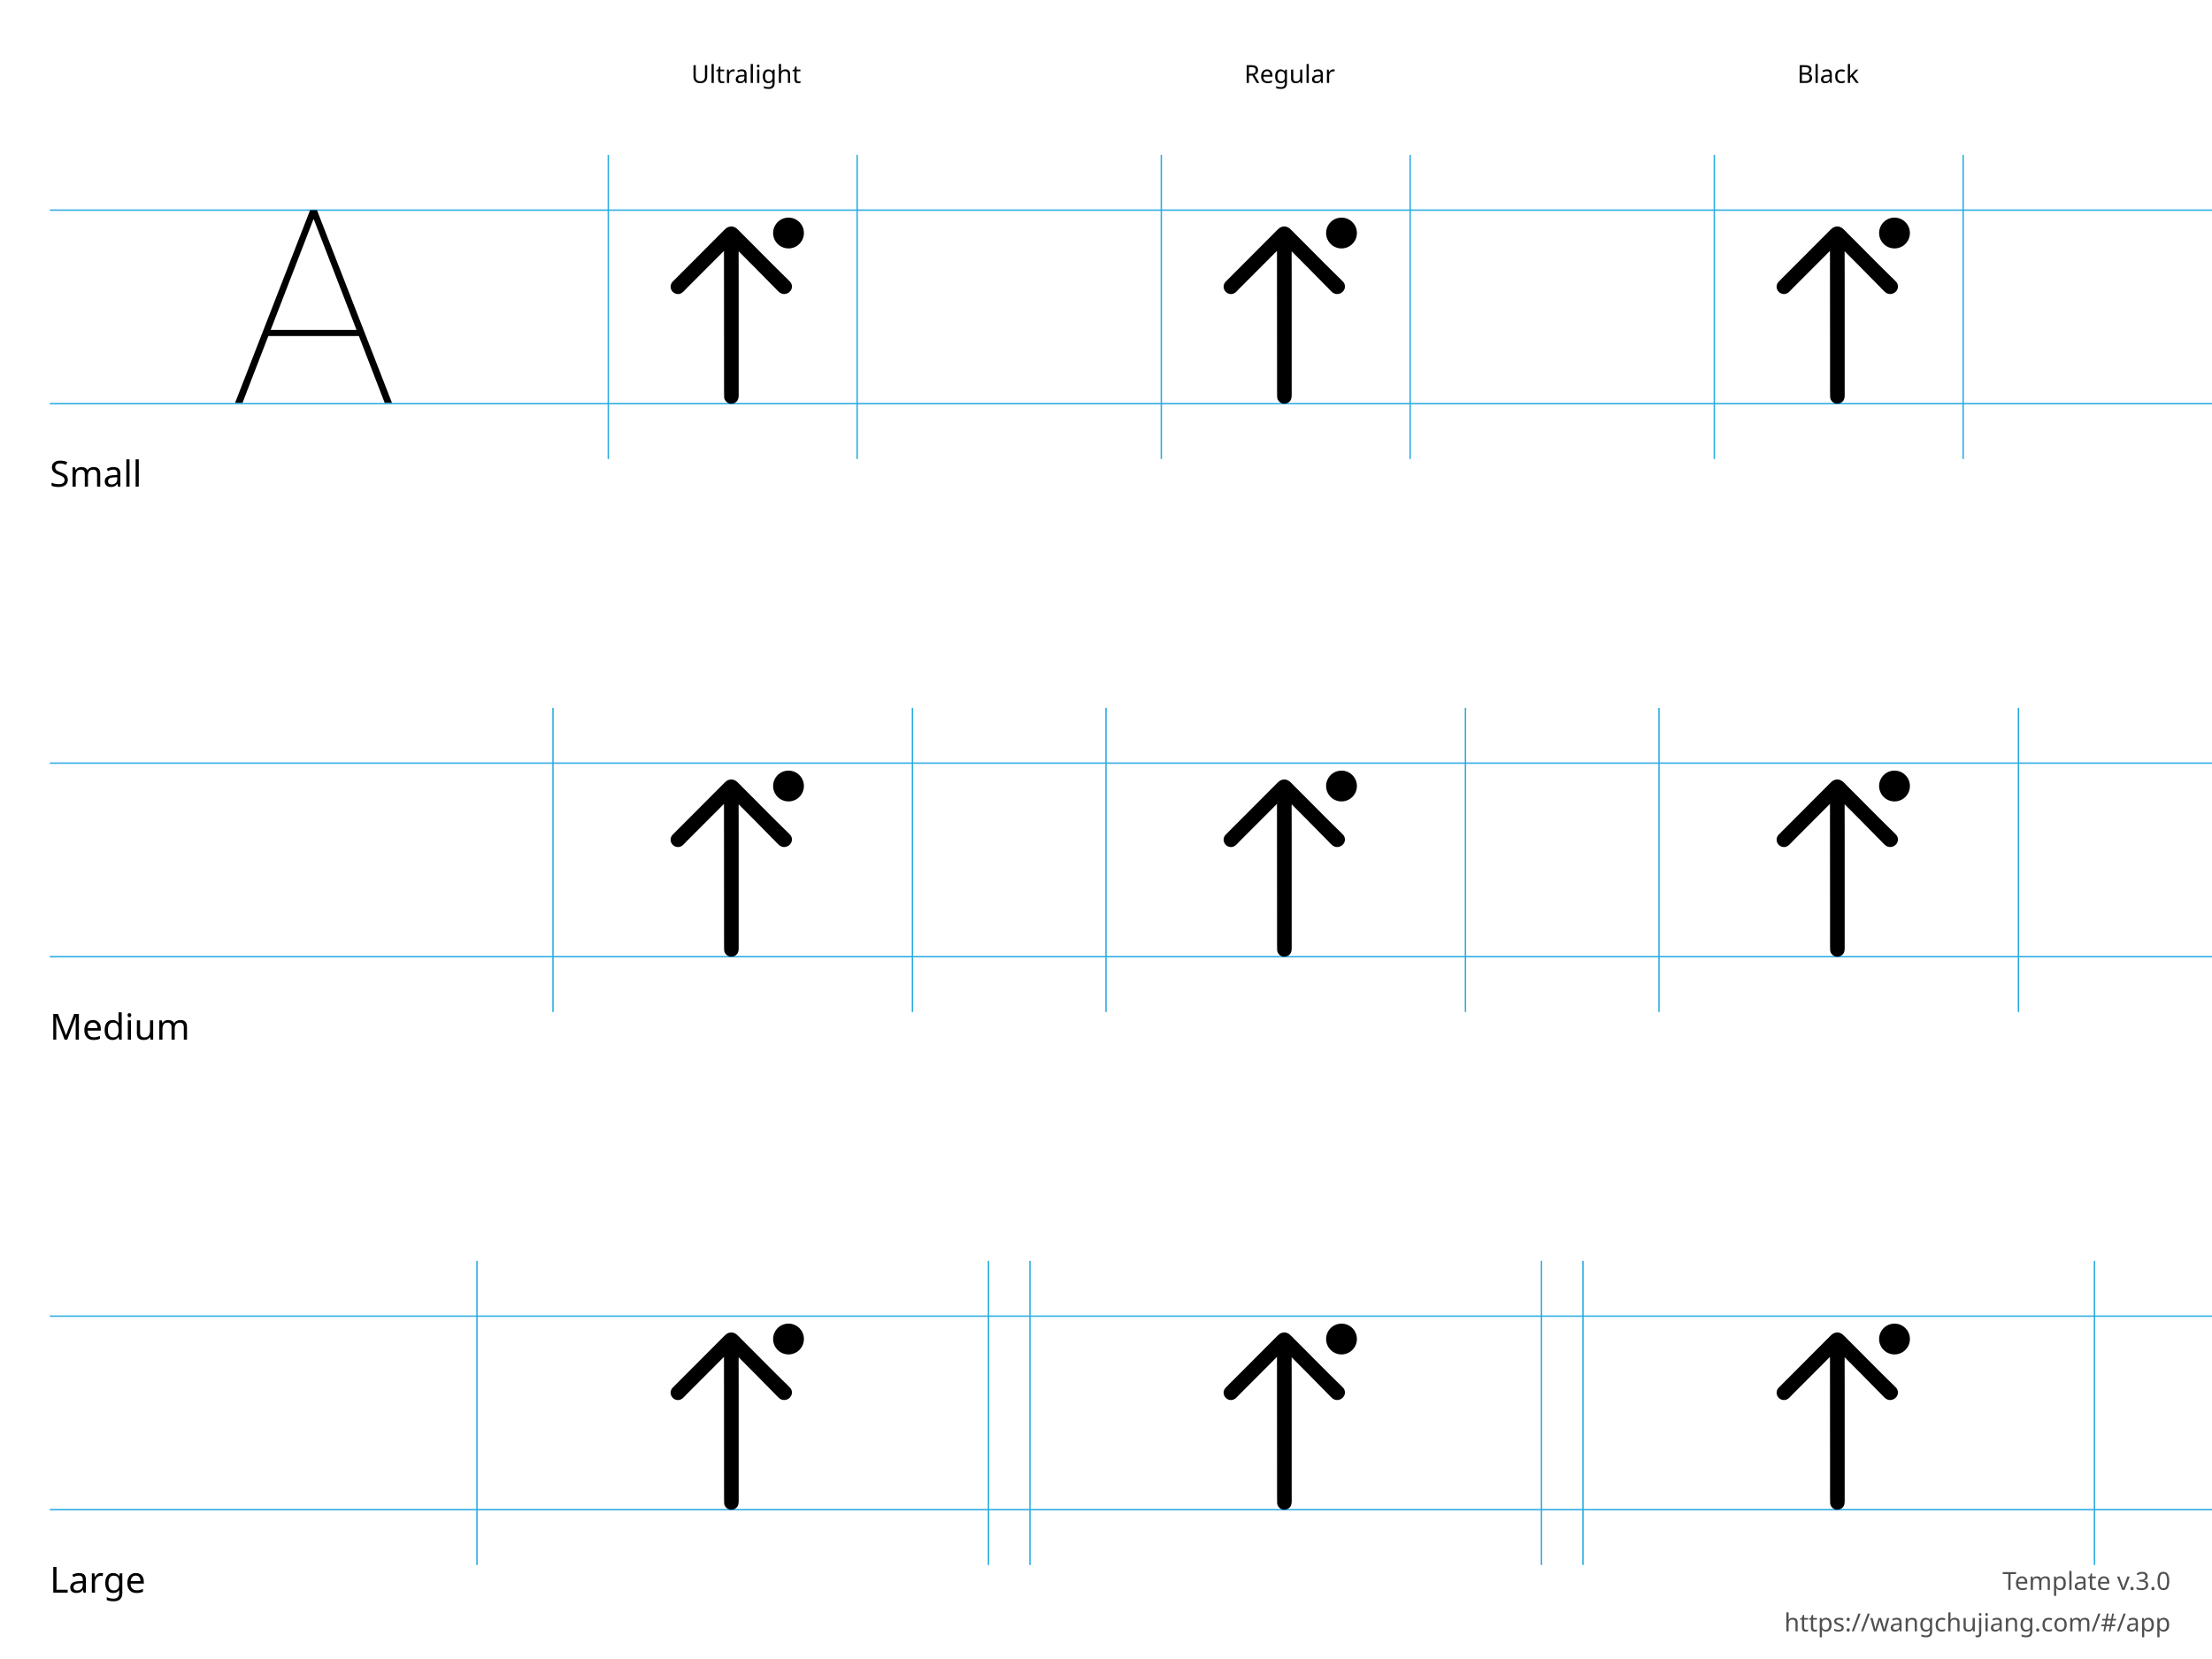
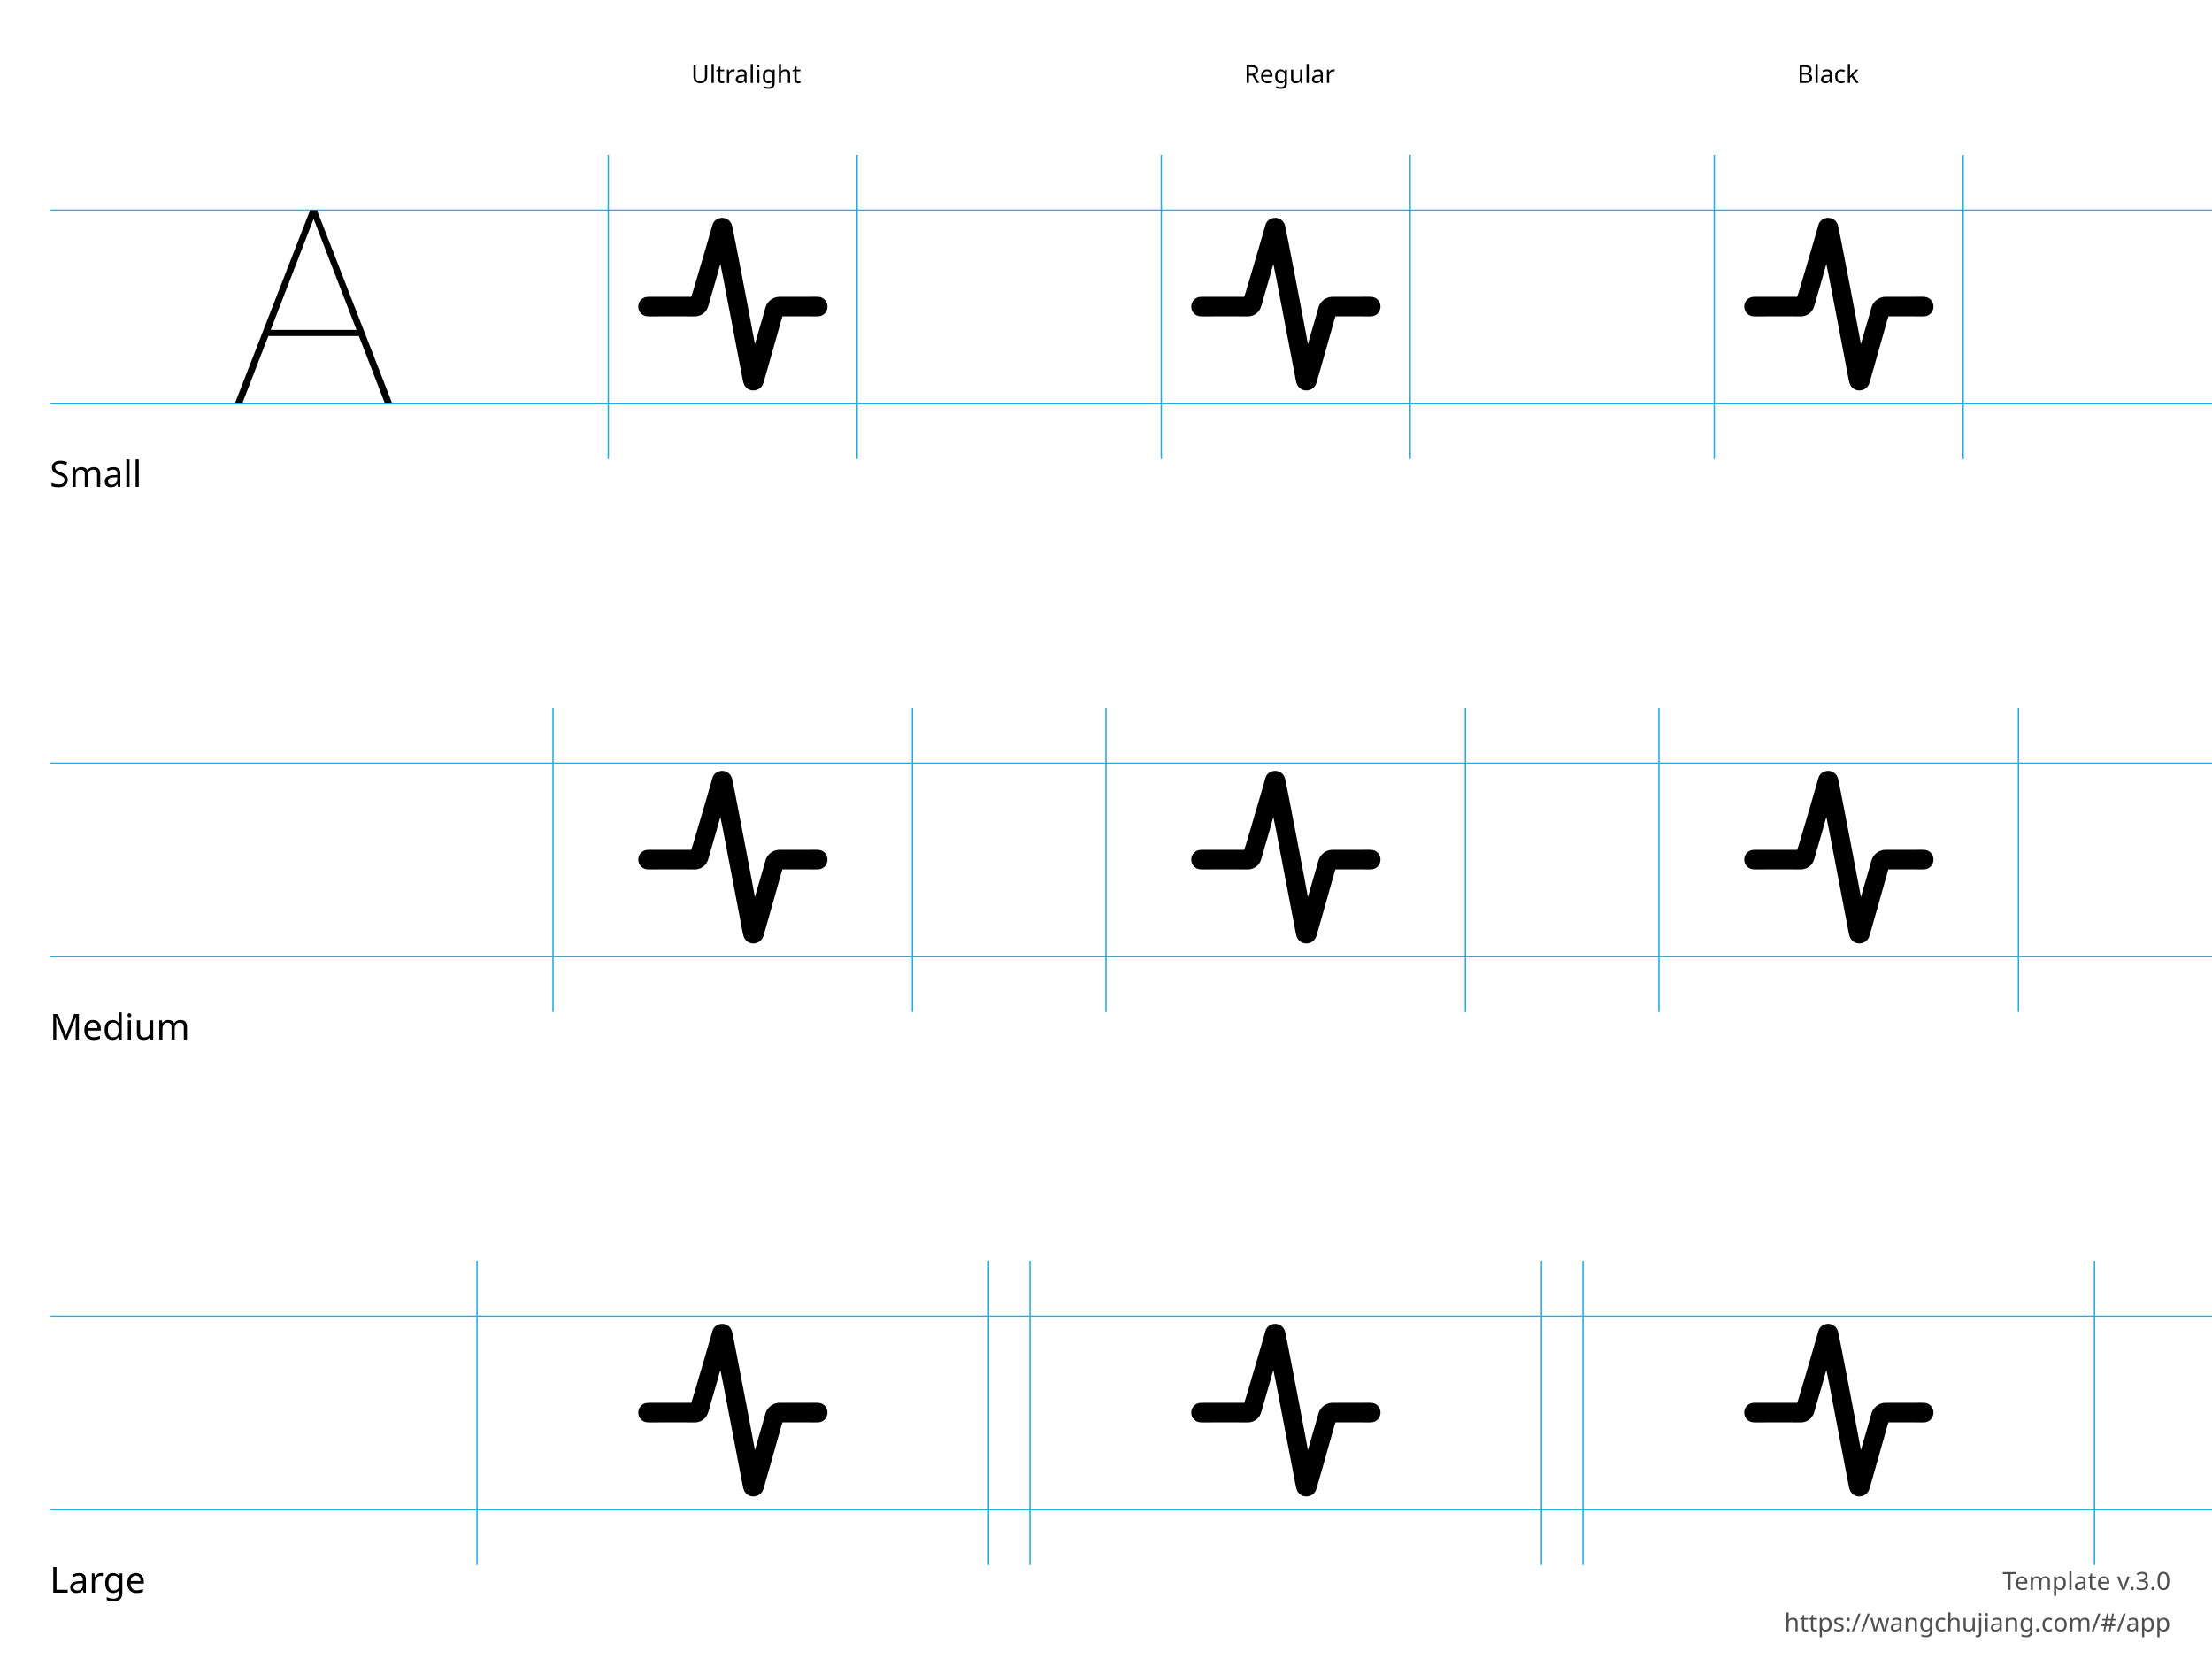
<svg xmlns="http://www.w3.org/2000/svg" width="800" height="600" version="1.1">
  <g id="Notes" font-family="'LucidaGrande', 'Lucida Grande', sans-serif" font-weight="500" font-size="13px">
    <rect x="0" y="0" width="800" height="600" fill="white" />
    <g font-weight="500" font-size="13px">
      <text x="18px" y="176px">Small</text>
      <text x="18px" y="376px">Medium</text>
      <text x="18px" y="576px">Large</text>
    </g>
    <g font-weight="300" font-size="9px">
      <text x="250px" y="30px">Ultralight</text>
      <text x="450px" y="30px">Regular</text>
      <text x="650px" y="30px">Black</text>
      <text id="template-version" fill="#505050" x="785.0" y="575.0" text-anchor="end">Template v.3.0</text>
      <a href="https://wangchujiang.com/#/app">
        <text fill="#505050" x="785.0" y="590.0" text-anchor="end">https://wangchujiang.com/#/app</text>
      </a>
    </g>
  </g>
  <g id="Guides" stroke="rgb(39,170,225)" stroke-width="0.5px">
    <path id="Capline-S" d="M18,76 l800,0" />
    <path id="H-reference" d="M85,145.755 L87.685,145.755 L113.369,79.287 L114.052,79.287                L114.052,76 L112.148,76 L85,145.755 Z                M95.693,121.536 L130.996,121.536 L130.263,119.313 L96.474,119.313 L95.693,121.536 Z                M139.15,145.755 L141.787,145.755 L114.638,76 L113.466,76 L113.466,79.287 L139.15,145.755 Z" stroke="none" />
    <path id="Baseline-S" d="M18,146 l800,0" />
    <path id="left-margin-Ultralight-S" d="M220,56 l0,110" />
    <path id="right-margin-Ultralight-S" d="M310,56 l0,110" />
    <path id="left-margin-Regular-S" d="M420,56 l0,110" />
    <path id="right-margin-Regular-S" d="M510,56 l0,110" />
    <path id="left-margin-Black-S" d="M620,56 l0,110" />
    <path id="right-margin-Black-S" d="M710,56 l0,110" />
    <path id="Capline-M" d="M18,276 l800,0" />
    <path id="Baseline-M" d="M18,346 l800,0" />
    <path id="left-margin-Ultralight-M" d="M200,256 l0,110" />
    <path id="right-margin-Ultralight-M" d="M330,256 l0,110" />
    <path id="left-margin-Regular-M" d="M400,256 l0,110" />
    <path id="right-margin-Regular-M" d="M530,256 l0,110" />
    <path id="left-margin-Black-M" d="M600,256 l0,110" />
    <path id="right-margin-Black-M" d="M730,256 l0,110" />
    <path id="Capline-L" d="M18,476 l800,0" />
    <path id="Baseline-L" d="M18,546 l800,0" />
    <path id="left-margin-Ultralight-L" d="M172.5,456 l0,110" />
    <path id="right-margin-Ultralight-L" d="M357.5,456 l0,110" />
    <path id="left-margin-Regular-L" d="M372.5,456 l0,110" />
    <path id="right-margin-Regular-L" d="M557.5,456 l0,110" />
    <path id="left-margin-Black-L" d="M572.5,456 l0,110" />
    <path id="right-margin-Black-L" d="M757.5,456 l0,110" />
  </g>
  <g id="Symbols">
    <g id="Ultralight-S">
-       <path transform="translate(222.285,67.327) scale(0.04171)" fill="currentColor" d="M 1009.07 349.396 C 1049.6 348.079 1073.21 381.23 1099.38 407.339 C 1122.56 430.238 1145.62 453.255 1168.57 476.387 L 1371.45 680.315 L 1471.72 779.341 C 1484.46 791.764 1513.53 818.575 1523.92 831.47 C 1532.35 841.901 1537.14 854.799 1537.57 868.204 C 1538.13 884.712 1532.06 900.757 1520.71 912.757 C 1507.68 926.564 1491.37 934.494 1472.29 935.304 C 1436.27 936.833 1416.4 909.438 1393.49 885.959 L 1336.59 828.225 C 1250.17 739.853 1163.17 652.059 1075.58 564.849 C 1074.75 598.432 1075.43 634.513 1075.51 668.283 L 1075.74 850.34 L 1075.79 1481.32 L 1075.72 1718.36 L 1075.79 1786.57 C 1075.85 1822.98 1079.69 1859.06 1041.8 1879.15 C 1031.52 1884.6 1023.67 1885.61 1012.25 1886.61 C 981.294 1887.66 951.565 1861.01 949.788 1830.01 C 948.806 1812.88 948.984 1796.12 948.974 1778.97 L 948.953 1695.25 L 948.88 1425.39 L 948.222 561.337 L 700.863 809.059 L 627.011 882.886 C 606.808 903.266 585.512 933.112 555.106 935.296 C 498.234 939.379 463.357 873.504 501.864 830.064 C 509.357 821.612 517.631 813.736 525.644 805.733 L 571.639 759.855 L 739.701 591.412 L 891.232 439.474 L 936.569 394.181 C 960.053 370.722 974.101 352.485 1009.07 349.396 z" />
-       <path transform="translate(222.285,67.327) scale(0.04171)" fill="currentColor" d="M 1490.84 273.87 C 1563.72 264.54 1630.45 315.84 1640.16 388.67 C 1649.87 461.50 1598.95 528.50 1526.16 538.61 C 1452.84 548.80 1385.20 497.38 1375.41 424.00 C 1365.63 350.61 1417.41 283.26 1490.84 273.87 z" />
+       <path transform="translate(222.285,67.327) scale(0.04171)" fill="currentColor" d="M 929.326 274.404 C 950.465 274.236 969.435 279.483 986.254 292.677 C 1000.82 303.974 1011.53 319.514 1016.89 337.154 C 1020.67 349.505 1025.44 375.371 1028.27 388.88 L 1050.61 500.714 C 1073.31 614.046 1095.28 727.523 1116.52 841.138 L 1184.07 1195.68 L 1204.03 1302.68 C 1207.95 1323.84 1213.26 1349.27 1215.77 1370.29 C 1223.91 1345.99 1230.44 1319.79 1237.73 1295.1 C 1254.23 1240.5 1270.18 1185.74 1285.57 1130.82 L 1301.22 1075.21 C 1303.73 1066.29 1306.18 1057.42 1308.92 1048.52 C 1319.64 1013.82 1347.46 984.004 1380.69 969.668 C 1397.11 962.583 1412.36 959.868 1430.14 959.714 C 1502.05 959.094 1574.03 960.033 1645.92 959.626 L 1722.01 959.137 C 1758.7 958.883 1792.07 955.32 1820.61 983.32 C 1836.82 999.425 1845.91 1021.35 1845.83 1044.21 C 1845.72 1066.15 1836.88 1089.29 1821.14 1104.77 C 1809.02 1116.57 1793.7 1124.56 1777.08 1127.74 C 1764.42 1130.04 1747.7 1129.32 1734.6 1129.25 L 1674.8 1129.04 L 1455.17 1128.98 C 1447.54 1150.3 1441.34 1174.67 1435.19 1196.65 L 1407.68 1294.73 C 1381.91 1387.79 1355.55 1480.69 1328.61 1573.42 L 1302.98 1662.73 C 1298.47 1678.59 1291.16 1707.09 1284.52 1721.06 C 1277.18 1736.21 1265.69 1748.97 1251.39 1757.86 C 1230.57 1770.72 1205.49 1774.75 1181.68 1769.08 C 1155.69 1763.05 1138.42 1747.67 1124.67 1725.53 C 1113.37 1702.86 1107.1 1658.79 1101.96 1632.51 L 1074.25 1488.26 L 964.491 915.619 C 949.668 835.444 933.842 755.457 917.017 675.678 C 906.761 704.813 894.947 752.58 886.107 784.068 C 868.489 846.724 850.324 909.225 831.612 971.563 C 824.259 996.074 814.935 1035.55 805.522 1057.64 C 800.177 1070.21 792.606 1081.71 783.172 1091.58 C 760.316 1115.72 728.798 1129.31 695.747 1129.39 C 663.273 1129.46 630.704 1129.06 598.224 1128.98 L 417.333 1129.02 L 327.083 1129.2 C 289.67 1129.26 259.892 1133.26 230.674 1105.28 C 196.363 1072.42 196.627 1016.71 230.121 983.686 C 242.132 971.86 257.47 963.986 274.081 961.118 C 286.942 958.891 308.639 959.492 322.223 959.471 L 400.769 959.471 L 664.258 959.46 C 667.995 945.788 674.506 928.527 678.789 914.243 L 719.433 777.829 L 786.248 550.241 L 827.072 410.05 C 834.125 385.148 840.639 360.027 848.253 335.304 C 859.877 297.559 891.221 277.263 929.326 274.404 z" />
    </g>
    <g id="Regular-S">
-       <path transform="translate(422.285,67.327) scale(0.04171)" fill="currentColor" d="M 1009.07 349.396 C 1049.6 348.079 1073.21 381.23 1099.38 407.339 C 1122.56 430.238 1145.62 453.255 1168.57 476.387 L 1371.45 680.315 L 1471.72 779.341 C 1484.46 791.764 1513.53 818.575 1523.92 831.47 C 1532.35 841.901 1537.14 854.799 1537.57 868.204 C 1538.13 884.712 1532.06 900.757 1520.71 912.757 C 1507.68 926.564 1491.37 934.494 1472.29 935.304 C 1436.27 936.833 1416.4 909.438 1393.49 885.959 L 1336.59 828.225 C 1250.17 739.853 1163.17 652.059 1075.58 564.849 C 1074.75 598.432 1075.43 634.513 1075.51 668.283 L 1075.74 850.34 L 1075.79 1481.32 L 1075.72 1718.36 L 1075.79 1786.57 C 1075.85 1822.98 1079.69 1859.06 1041.8 1879.15 C 1031.52 1884.6 1023.67 1885.61 1012.25 1886.61 C 981.294 1887.66 951.565 1861.01 949.788 1830.01 C 948.806 1812.88 948.984 1796.12 948.974 1778.97 L 948.953 1695.25 L 948.88 1425.39 L 948.222 561.337 L 700.863 809.059 L 627.011 882.886 C 606.808 903.266 585.512 933.112 555.106 935.296 C 498.234 939.379 463.357 873.504 501.864 830.064 C 509.357 821.612 517.631 813.736 525.644 805.733 L 571.639 759.855 L 739.701 591.412 L 891.232 439.474 L 936.569 394.181 C 960.053 370.722 974.101 352.485 1009.07 349.396 z" />
-       <path transform="translate(422.285,67.327) scale(0.04171)" fill="currentColor" d="M 1490.84 273.87 C 1563.72 264.54 1630.45 315.84 1640.16 388.67 C 1649.87 461.50 1598.95 528.50 1526.16 538.61 C 1452.84 548.80 1385.20 497.38 1375.41 424.00 C 1365.63 350.61 1417.41 283.26 1490.84 273.87 z" />
+       <path transform="translate(422.285,67.327) scale(0.04171)" fill="currentColor" d="M 929.326 274.404 C 950.465 274.236 969.435 279.483 986.254 292.677 C 1000.82 303.974 1011.53 319.514 1016.89 337.154 C 1020.67 349.505 1025.44 375.371 1028.27 388.88 L 1050.61 500.714 C 1073.31 614.046 1095.28 727.523 1116.52 841.138 L 1184.07 1195.68 L 1204.03 1302.68 C 1207.95 1323.84 1213.26 1349.27 1215.77 1370.29 C 1223.91 1345.99 1230.44 1319.79 1237.73 1295.1 C 1254.23 1240.5 1270.18 1185.74 1285.57 1130.82 L 1301.22 1075.21 C 1303.73 1066.29 1306.18 1057.42 1308.92 1048.52 C 1319.64 1013.82 1347.46 984.004 1380.69 969.668 C 1397.11 962.583 1412.36 959.868 1430.14 959.714 C 1502.05 959.094 1574.03 960.033 1645.92 959.626 L 1722.01 959.137 C 1758.7 958.883 1792.07 955.32 1820.61 983.32 C 1836.82 999.425 1845.91 1021.35 1845.83 1044.21 C 1845.72 1066.15 1836.88 1089.29 1821.14 1104.77 C 1809.02 1116.57 1793.7 1124.56 1777.08 1127.74 C 1764.42 1130.04 1747.7 1129.32 1734.6 1129.25 L 1674.8 1129.04 L 1455.17 1128.98 C 1447.54 1150.3 1441.34 1174.67 1435.19 1196.65 L 1407.68 1294.73 C 1381.91 1387.79 1355.55 1480.69 1328.61 1573.42 L 1302.98 1662.73 C 1298.47 1678.59 1291.16 1707.09 1284.52 1721.06 C 1277.18 1736.21 1265.69 1748.97 1251.39 1757.86 C 1230.57 1770.72 1205.49 1774.75 1181.68 1769.08 C 1155.69 1763.05 1138.42 1747.67 1124.67 1725.53 C 1113.37 1702.86 1107.1 1658.79 1101.96 1632.51 L 1074.25 1488.26 L 964.491 915.619 C 949.668 835.444 933.842 755.457 917.017 675.678 C 906.761 704.813 894.947 752.58 886.107 784.068 C 868.489 846.724 850.324 909.225 831.612 971.563 C 824.259 996.074 814.935 1035.55 805.522 1057.64 C 800.177 1070.21 792.606 1081.71 783.172 1091.58 C 760.316 1115.72 728.798 1129.31 695.747 1129.39 C 663.273 1129.46 630.704 1129.06 598.224 1128.98 L 417.333 1129.02 L 327.083 1129.2 C 289.67 1129.26 259.892 1133.26 230.674 1105.28 C 196.363 1072.42 196.627 1016.71 230.121 983.686 C 242.132 971.86 257.47 963.986 274.081 961.118 C 286.942 958.891 308.639 959.492 322.223 959.471 L 400.769 959.471 L 664.258 959.46 C 667.995 945.788 674.506 928.527 678.789 914.243 L 719.433 777.829 L 786.248 550.241 L 827.072 410.05 C 834.125 385.148 840.639 360.027 848.253 335.304 C 859.877 297.559 891.221 277.263 929.326 274.404 z" />
    </g>
    <g id="Black-S">
-       <path transform="translate(622.285,67.327) scale(0.04171)" fill="currentColor" d="M 1009.07 349.396 C 1049.6 348.079 1073.21 381.23 1099.38 407.339 C 1122.56 430.238 1145.62 453.255 1168.57 476.387 L 1371.45 680.315 L 1471.72 779.341 C 1484.46 791.764 1513.53 818.575 1523.92 831.47 C 1532.35 841.901 1537.14 854.799 1537.57 868.204 C 1538.13 884.712 1532.06 900.757 1520.71 912.757 C 1507.68 926.564 1491.37 934.494 1472.29 935.304 C 1436.27 936.833 1416.4 909.438 1393.49 885.959 L 1336.59 828.225 C 1250.17 739.853 1163.17 652.059 1075.58 564.849 C 1074.75 598.432 1075.43 634.513 1075.51 668.283 L 1075.74 850.34 L 1075.79 1481.32 L 1075.72 1718.36 L 1075.79 1786.57 C 1075.85 1822.98 1079.69 1859.06 1041.8 1879.15 C 1031.52 1884.6 1023.67 1885.61 1012.25 1886.61 C 981.294 1887.66 951.565 1861.01 949.788 1830.01 C 948.806 1812.88 948.984 1796.12 948.974 1778.97 L 948.953 1695.25 L 948.88 1425.39 L 948.222 561.337 L 700.863 809.059 L 627.011 882.886 C 606.808 903.266 585.512 933.112 555.106 935.296 C 498.234 939.379 463.357 873.504 501.864 830.064 C 509.357 821.612 517.631 813.736 525.644 805.733 L 571.639 759.855 L 739.701 591.412 L 891.232 439.474 L 936.569 394.181 C 960.053 370.722 974.101 352.485 1009.07 349.396 z" />
-       <path transform="translate(622.285,67.327) scale(0.04171)" fill="currentColor" d="M 1490.84 273.87 C 1563.72 264.54 1630.45 315.84 1640.16 388.67 C 1649.87 461.50 1598.95 528.50 1526.16 538.61 C 1452.84 548.80 1385.20 497.38 1375.41 424.00 C 1365.63 350.61 1417.41 283.26 1490.84 273.87 z" />
+       <path transform="translate(622.285,67.327) scale(0.04171)" fill="currentColor" d="M 929.326 274.404 C 950.465 274.236 969.435 279.483 986.254 292.677 C 1000.82 303.974 1011.53 319.514 1016.89 337.154 C 1020.67 349.505 1025.44 375.371 1028.27 388.88 L 1050.61 500.714 C 1073.31 614.046 1095.28 727.523 1116.52 841.138 L 1184.07 1195.68 L 1204.03 1302.68 C 1207.95 1323.84 1213.26 1349.27 1215.77 1370.29 C 1223.91 1345.99 1230.44 1319.79 1237.73 1295.1 C 1254.23 1240.5 1270.18 1185.74 1285.57 1130.82 L 1301.22 1075.21 C 1303.73 1066.29 1306.18 1057.42 1308.92 1048.52 C 1319.64 1013.82 1347.46 984.004 1380.69 969.668 C 1397.11 962.583 1412.36 959.868 1430.14 959.714 C 1502.05 959.094 1574.03 960.033 1645.92 959.626 L 1722.01 959.137 C 1758.7 958.883 1792.07 955.32 1820.61 983.32 C 1836.82 999.425 1845.91 1021.35 1845.83 1044.21 C 1845.72 1066.15 1836.88 1089.29 1821.14 1104.77 C 1809.02 1116.57 1793.7 1124.56 1777.08 1127.74 C 1764.42 1130.04 1747.7 1129.32 1734.6 1129.25 L 1674.8 1129.04 L 1455.17 1128.98 C 1447.54 1150.3 1441.34 1174.67 1435.19 1196.65 L 1407.68 1294.73 C 1381.91 1387.79 1355.55 1480.69 1328.61 1573.42 L 1302.98 1662.73 C 1298.47 1678.59 1291.16 1707.09 1284.52 1721.06 C 1277.18 1736.21 1265.69 1748.97 1251.39 1757.86 C 1230.57 1770.72 1205.49 1774.75 1181.68 1769.08 C 1155.69 1763.05 1138.42 1747.67 1124.67 1725.53 C 1113.37 1702.86 1107.1 1658.79 1101.96 1632.51 L 1074.25 1488.26 L 964.491 915.619 C 949.668 835.444 933.842 755.457 917.017 675.678 C 906.761 704.813 894.947 752.58 886.107 784.068 C 868.489 846.724 850.324 909.225 831.612 971.563 C 824.259 996.074 814.935 1035.55 805.522 1057.64 C 800.177 1070.21 792.606 1081.71 783.172 1091.58 C 760.316 1115.72 728.798 1129.31 695.747 1129.39 C 663.273 1129.46 630.704 1129.06 598.224 1128.98 L 417.333 1129.02 L 327.083 1129.2 C 289.67 1129.26 259.892 1133.26 230.674 1105.28 C 196.363 1072.42 196.627 1016.71 230.121 983.686 C 242.132 971.86 257.47 963.986 274.081 961.118 C 286.942 958.891 308.639 959.492 322.223 959.471 L 400.769 959.471 L 664.258 959.46 C 667.995 945.788 674.506 928.527 678.789 914.243 L 719.433 777.829 L 786.248 550.241 L 827.072 410.05 C 834.125 385.148 840.639 360.027 848.253 335.304 C 859.877 297.559 891.221 277.263 929.326 274.404 z" />
    </g>
    <g id="Ultralight-M">
-       <path transform="translate(222.285,267.327) scale(0.04171)" fill="currentColor" d="M 1009.07 349.396 C 1049.6 348.079 1073.21 381.23 1099.38 407.339 C 1122.56 430.238 1145.62 453.255 1168.57 476.387 L 1371.45 680.315 L 1471.72 779.341 C 1484.46 791.764 1513.53 818.575 1523.92 831.47 C 1532.35 841.901 1537.14 854.799 1537.57 868.204 C 1538.13 884.712 1532.06 900.757 1520.71 912.757 C 1507.68 926.564 1491.37 934.494 1472.29 935.304 C 1436.27 936.833 1416.4 909.438 1393.49 885.959 L 1336.59 828.225 C 1250.17 739.853 1163.17 652.059 1075.58 564.849 C 1074.75 598.432 1075.43 634.513 1075.51 668.283 L 1075.74 850.34 L 1075.79 1481.32 L 1075.72 1718.36 L 1075.79 1786.57 C 1075.85 1822.98 1079.69 1859.06 1041.8 1879.15 C 1031.52 1884.6 1023.67 1885.61 1012.25 1886.61 C 981.294 1887.66 951.565 1861.01 949.788 1830.01 C 948.806 1812.88 948.984 1796.12 948.974 1778.97 L 948.953 1695.25 L 948.88 1425.39 L 948.222 561.337 L 700.863 809.059 L 627.011 882.886 C 606.808 903.266 585.512 933.112 555.106 935.296 C 498.234 939.379 463.357 873.504 501.864 830.064 C 509.357 821.612 517.631 813.736 525.644 805.733 L 571.639 759.855 L 739.701 591.412 L 891.232 439.474 L 936.569 394.181 C 960.053 370.722 974.101 352.485 1009.07 349.396 z" />
-       <path transform="translate(222.285,267.327) scale(0.04171)" fill="currentColor" d="M 1490.84 273.87 C 1563.72 264.54 1630.45 315.84 1640.16 388.67 C 1649.87 461.50 1598.95 528.50 1526.16 538.61 C 1452.84 548.80 1385.20 497.38 1375.41 424.00 C 1365.63 350.61 1417.41 283.26 1490.84 273.87 z" />
+       <path transform="translate(222.285,267.327) scale(0.04171)" fill="currentColor" d="M 929.326 274.404 C 950.465 274.236 969.435 279.483 986.254 292.677 C 1000.82 303.974 1011.53 319.514 1016.89 337.154 C 1020.67 349.505 1025.44 375.371 1028.27 388.88 L 1050.61 500.714 C 1073.31 614.046 1095.28 727.523 1116.52 841.138 L 1184.07 1195.68 L 1204.03 1302.68 C 1207.95 1323.84 1213.26 1349.27 1215.77 1370.29 C 1223.91 1345.99 1230.44 1319.79 1237.73 1295.1 C 1254.23 1240.5 1270.18 1185.74 1285.57 1130.82 L 1301.22 1075.21 C 1303.73 1066.29 1306.18 1057.42 1308.92 1048.52 C 1319.64 1013.82 1347.46 984.004 1380.69 969.668 C 1397.11 962.583 1412.36 959.868 1430.14 959.714 C 1502.05 959.094 1574.03 960.033 1645.92 959.626 L 1722.01 959.137 C 1758.7 958.883 1792.07 955.32 1820.61 983.32 C 1836.82 999.425 1845.91 1021.35 1845.83 1044.21 C 1845.72 1066.15 1836.88 1089.29 1821.14 1104.77 C 1809.02 1116.57 1793.7 1124.56 1777.08 1127.74 C 1764.42 1130.04 1747.7 1129.32 1734.6 1129.25 L 1674.8 1129.04 L 1455.17 1128.98 C 1447.54 1150.3 1441.34 1174.67 1435.19 1196.65 L 1407.68 1294.73 C 1381.91 1387.79 1355.55 1480.69 1328.61 1573.42 L 1302.98 1662.73 C 1298.47 1678.59 1291.16 1707.09 1284.52 1721.06 C 1277.18 1736.21 1265.69 1748.97 1251.39 1757.86 C 1230.57 1770.72 1205.49 1774.75 1181.68 1769.08 C 1155.69 1763.05 1138.42 1747.67 1124.67 1725.53 C 1113.37 1702.86 1107.1 1658.79 1101.96 1632.51 L 1074.25 1488.26 L 964.491 915.619 C 949.668 835.444 933.842 755.457 917.017 675.678 C 906.761 704.813 894.947 752.58 886.107 784.068 C 868.489 846.724 850.324 909.225 831.612 971.563 C 824.259 996.074 814.935 1035.55 805.522 1057.64 C 800.177 1070.21 792.606 1081.71 783.172 1091.58 C 760.316 1115.72 728.798 1129.31 695.747 1129.39 C 663.273 1129.46 630.704 1129.06 598.224 1128.98 L 417.333 1129.02 L 327.083 1129.2 C 289.67 1129.26 259.892 1133.26 230.674 1105.28 C 196.363 1072.42 196.627 1016.71 230.121 983.686 C 242.132 971.86 257.47 963.986 274.081 961.118 C 286.942 958.891 308.639 959.492 322.223 959.471 L 400.769 959.471 L 664.258 959.46 C 667.995 945.788 674.506 928.527 678.789 914.243 L 719.433 777.829 L 786.248 550.241 L 827.072 410.05 C 834.125 385.148 840.639 360.027 848.253 335.304 C 859.877 297.559 891.221 277.263 929.326 274.404 z" />
    </g>
    <g id="Regular-M">
-       <path transform="translate(422.285,267.327) scale(0.04171)" fill="currentColor" d="M 1009.07 349.396 C 1049.6 348.079 1073.21 381.23 1099.38 407.339 C 1122.56 430.238 1145.62 453.255 1168.57 476.387 L 1371.45 680.315 L 1471.72 779.341 C 1484.46 791.764 1513.53 818.575 1523.92 831.47 C 1532.35 841.901 1537.14 854.799 1537.57 868.204 C 1538.13 884.712 1532.06 900.757 1520.71 912.757 C 1507.68 926.564 1491.37 934.494 1472.29 935.304 C 1436.27 936.833 1416.4 909.438 1393.49 885.959 L 1336.59 828.225 C 1250.17 739.853 1163.17 652.059 1075.58 564.849 C 1074.75 598.432 1075.43 634.513 1075.51 668.283 L 1075.74 850.34 L 1075.79 1481.32 L 1075.72 1718.36 L 1075.79 1786.57 C 1075.85 1822.98 1079.69 1859.06 1041.8 1879.15 C 1031.52 1884.6 1023.67 1885.61 1012.25 1886.61 C 981.294 1887.66 951.565 1861.01 949.788 1830.01 C 948.806 1812.88 948.984 1796.12 948.974 1778.97 L 948.953 1695.25 L 948.88 1425.39 L 948.222 561.337 L 700.863 809.059 L 627.011 882.886 C 606.808 903.266 585.512 933.112 555.106 935.296 C 498.234 939.379 463.357 873.504 501.864 830.064 C 509.357 821.612 517.631 813.736 525.644 805.733 L 571.639 759.855 L 739.701 591.412 L 891.232 439.474 L 936.569 394.181 C 960.053 370.722 974.101 352.485 1009.07 349.396 z" />
-       <path transform="translate(422.285,267.327) scale(0.04171)" fill="currentColor" d="M 1490.84 273.87 C 1563.72 264.54 1630.45 315.84 1640.16 388.67 C 1649.87 461.50 1598.95 528.50 1526.16 538.61 C 1452.84 548.80 1385.20 497.38 1375.41 424.00 C 1365.63 350.61 1417.41 283.26 1490.84 273.87 z" />
+       <path transform="translate(422.285,267.327) scale(0.04171)" fill="currentColor" d="M 929.326 274.404 C 950.465 274.236 969.435 279.483 986.254 292.677 C 1000.82 303.974 1011.53 319.514 1016.89 337.154 C 1020.67 349.505 1025.44 375.371 1028.27 388.88 L 1050.61 500.714 C 1073.31 614.046 1095.28 727.523 1116.52 841.138 L 1184.07 1195.68 L 1204.03 1302.68 C 1207.95 1323.84 1213.26 1349.27 1215.77 1370.29 C 1223.91 1345.99 1230.44 1319.79 1237.73 1295.1 C 1254.23 1240.5 1270.18 1185.74 1285.57 1130.82 L 1301.22 1075.21 C 1303.73 1066.29 1306.18 1057.42 1308.92 1048.52 C 1319.64 1013.82 1347.46 984.004 1380.69 969.668 C 1397.11 962.583 1412.36 959.868 1430.14 959.714 C 1502.05 959.094 1574.03 960.033 1645.92 959.626 L 1722.01 959.137 C 1758.7 958.883 1792.07 955.32 1820.61 983.32 C 1836.82 999.425 1845.91 1021.35 1845.83 1044.21 C 1845.72 1066.15 1836.88 1089.29 1821.14 1104.77 C 1809.02 1116.57 1793.7 1124.56 1777.08 1127.74 C 1764.42 1130.04 1747.7 1129.32 1734.6 1129.25 L 1674.8 1129.04 L 1455.17 1128.98 C 1447.54 1150.3 1441.34 1174.67 1435.19 1196.65 L 1407.68 1294.73 C 1381.91 1387.79 1355.55 1480.69 1328.61 1573.42 L 1302.98 1662.73 C 1298.47 1678.59 1291.16 1707.09 1284.52 1721.06 C 1277.18 1736.21 1265.69 1748.97 1251.39 1757.86 C 1230.57 1770.72 1205.49 1774.75 1181.68 1769.08 C 1155.69 1763.05 1138.42 1747.67 1124.67 1725.53 C 1113.37 1702.86 1107.1 1658.79 1101.96 1632.51 L 1074.25 1488.26 L 964.491 915.619 C 949.668 835.444 933.842 755.457 917.017 675.678 C 906.761 704.813 894.947 752.58 886.107 784.068 C 868.489 846.724 850.324 909.225 831.612 971.563 C 824.259 996.074 814.935 1035.55 805.522 1057.64 C 800.177 1070.21 792.606 1081.71 783.172 1091.58 C 760.316 1115.72 728.798 1129.31 695.747 1129.39 C 663.273 1129.46 630.704 1129.06 598.224 1128.98 L 417.333 1129.02 L 327.083 1129.2 C 289.67 1129.26 259.892 1133.26 230.674 1105.28 C 196.363 1072.42 196.627 1016.71 230.121 983.686 C 242.132 971.86 257.47 963.986 274.081 961.118 C 286.942 958.891 308.639 959.492 322.223 959.471 L 400.769 959.471 L 664.258 959.46 C 667.995 945.788 674.506 928.527 678.789 914.243 L 719.433 777.829 L 786.248 550.241 L 827.072 410.05 C 834.125 385.148 840.639 360.027 848.253 335.304 C 859.877 297.559 891.221 277.263 929.326 274.404 z" />
    </g>
    <g id="Black-M">
-       <path transform="translate(622.285,267.327) scale(0.04171)" fill="currentColor" d="M 1009.07 349.396 C 1049.6 348.079 1073.21 381.23 1099.38 407.339 C 1122.56 430.238 1145.62 453.255 1168.57 476.387 L 1371.45 680.315 L 1471.72 779.341 C 1484.46 791.764 1513.53 818.575 1523.92 831.47 C 1532.35 841.901 1537.14 854.799 1537.57 868.204 C 1538.13 884.712 1532.06 900.757 1520.71 912.757 C 1507.68 926.564 1491.37 934.494 1472.29 935.304 C 1436.27 936.833 1416.4 909.438 1393.49 885.959 L 1336.59 828.225 C 1250.17 739.853 1163.17 652.059 1075.58 564.849 C 1074.75 598.432 1075.43 634.513 1075.51 668.283 L 1075.74 850.34 L 1075.79 1481.32 L 1075.72 1718.36 L 1075.79 1786.57 C 1075.85 1822.98 1079.69 1859.06 1041.8 1879.15 C 1031.52 1884.6 1023.67 1885.61 1012.25 1886.61 C 981.294 1887.66 951.565 1861.01 949.788 1830.01 C 948.806 1812.88 948.984 1796.12 948.974 1778.97 L 948.953 1695.25 L 948.88 1425.39 L 948.222 561.337 L 700.863 809.059 L 627.011 882.886 C 606.808 903.266 585.512 933.112 555.106 935.296 C 498.234 939.379 463.357 873.504 501.864 830.064 C 509.357 821.612 517.631 813.736 525.644 805.733 L 571.639 759.855 L 739.701 591.412 L 891.232 439.474 L 936.569 394.181 C 960.053 370.722 974.101 352.485 1009.07 349.396 z" />
-       <path transform="translate(622.285,267.327) scale(0.04171)" fill="currentColor" d="M 1490.84 273.87 C 1563.72 264.54 1630.45 315.84 1640.16 388.67 C 1649.87 461.50 1598.95 528.50 1526.16 538.61 C 1452.84 548.80 1385.20 497.38 1375.41 424.00 C 1365.63 350.61 1417.41 283.26 1490.84 273.87 z" />
+       <path transform="translate(622.285,267.327) scale(0.04171)" fill="currentColor" d="M 929.326 274.404 C 950.465 274.236 969.435 279.483 986.254 292.677 C 1000.82 303.974 1011.53 319.514 1016.89 337.154 C 1020.67 349.505 1025.44 375.371 1028.27 388.88 L 1050.61 500.714 C 1073.31 614.046 1095.28 727.523 1116.52 841.138 L 1184.07 1195.68 L 1204.03 1302.68 C 1207.95 1323.84 1213.26 1349.27 1215.77 1370.29 C 1223.91 1345.99 1230.44 1319.79 1237.73 1295.1 C 1254.23 1240.5 1270.18 1185.74 1285.57 1130.82 L 1301.22 1075.21 C 1303.73 1066.29 1306.18 1057.42 1308.92 1048.52 C 1319.64 1013.82 1347.46 984.004 1380.69 969.668 C 1397.11 962.583 1412.36 959.868 1430.14 959.714 C 1502.05 959.094 1574.03 960.033 1645.92 959.626 L 1722.01 959.137 C 1758.7 958.883 1792.07 955.32 1820.61 983.32 C 1836.82 999.425 1845.91 1021.35 1845.83 1044.21 C 1845.72 1066.15 1836.88 1089.29 1821.14 1104.77 C 1809.02 1116.57 1793.7 1124.56 1777.08 1127.74 C 1764.42 1130.04 1747.7 1129.32 1734.6 1129.25 L 1674.8 1129.04 L 1455.17 1128.98 C 1447.54 1150.3 1441.34 1174.67 1435.19 1196.65 L 1407.68 1294.73 C 1381.91 1387.79 1355.55 1480.69 1328.61 1573.42 L 1302.98 1662.73 C 1298.47 1678.59 1291.16 1707.09 1284.52 1721.06 C 1277.18 1736.21 1265.69 1748.97 1251.39 1757.86 C 1230.57 1770.72 1205.49 1774.75 1181.68 1769.08 C 1155.69 1763.05 1138.42 1747.67 1124.67 1725.53 C 1113.37 1702.86 1107.1 1658.79 1101.96 1632.51 L 1074.25 1488.26 L 964.491 915.619 C 949.668 835.444 933.842 755.457 917.017 675.678 C 906.761 704.813 894.947 752.58 886.107 784.068 C 868.489 846.724 850.324 909.225 831.612 971.563 C 824.259 996.074 814.935 1035.55 805.522 1057.64 C 800.177 1070.21 792.606 1081.71 783.172 1091.58 C 760.316 1115.72 728.798 1129.31 695.747 1129.39 C 663.273 1129.46 630.704 1129.06 598.224 1128.98 L 417.333 1129.02 L 327.083 1129.2 C 289.67 1129.26 259.892 1133.26 230.674 1105.28 C 196.363 1072.42 196.627 1016.71 230.121 983.686 C 242.132 971.86 257.47 963.986 274.081 961.118 C 286.942 958.891 308.639 959.492 322.223 959.471 L 400.769 959.471 L 664.258 959.46 C 667.995 945.788 674.506 928.527 678.789 914.243 L 719.433 777.829 L 786.248 550.241 L 827.072 410.05 C 834.125 385.148 840.639 360.027 848.253 335.304 C 859.877 297.559 891.221 277.263 929.326 274.404 z" />
    </g>
    <g id="Ultralight-L">
-       <path transform="translate(222.285,467.327) scale(0.04171)" fill="currentColor" d="M 1009.07 349.396 C 1049.6 348.079 1073.21 381.23 1099.38 407.339 C 1122.56 430.238 1145.62 453.255 1168.57 476.387 L 1371.45 680.315 L 1471.72 779.341 C 1484.46 791.764 1513.53 818.575 1523.92 831.47 C 1532.35 841.901 1537.14 854.799 1537.57 868.204 C 1538.13 884.712 1532.06 900.757 1520.71 912.757 C 1507.68 926.564 1491.37 934.494 1472.29 935.304 C 1436.27 936.833 1416.4 909.438 1393.49 885.959 L 1336.59 828.225 C 1250.17 739.853 1163.17 652.059 1075.58 564.849 C 1074.75 598.432 1075.43 634.513 1075.51 668.283 L 1075.74 850.34 L 1075.79 1481.32 L 1075.72 1718.36 L 1075.79 1786.57 C 1075.85 1822.98 1079.69 1859.06 1041.8 1879.15 C 1031.52 1884.6 1023.67 1885.61 1012.25 1886.61 C 981.294 1887.66 951.565 1861.01 949.788 1830.01 C 948.806 1812.88 948.984 1796.12 948.974 1778.97 L 948.953 1695.25 L 948.88 1425.39 L 948.222 561.337 L 700.863 809.059 L 627.011 882.886 C 606.808 903.266 585.512 933.112 555.106 935.296 C 498.234 939.379 463.357 873.504 501.864 830.064 C 509.357 821.612 517.631 813.736 525.644 805.733 L 571.639 759.855 L 739.701 591.412 L 891.232 439.474 L 936.569 394.181 C 960.053 370.722 974.101 352.485 1009.07 349.396 z" />
-       <path transform="translate(222.285,467.327) scale(0.04171)" fill="currentColor" d="M 1490.84 273.87 C 1563.72 264.54 1630.45 315.84 1640.16 388.67 C 1649.87 461.50 1598.95 528.50 1526.16 538.61 C 1452.84 548.80 1385.20 497.38 1375.41 424.00 C 1365.63 350.61 1417.41 283.26 1490.84 273.87 z" />
+       <path transform="translate(222.285,467.327) scale(0.04171)" fill="currentColor" d="M 929.326 274.404 C 950.465 274.236 969.435 279.483 986.254 292.677 C 1000.82 303.974 1011.53 319.514 1016.89 337.154 C 1020.67 349.505 1025.44 375.371 1028.27 388.88 L 1050.61 500.714 C 1073.31 614.046 1095.28 727.523 1116.52 841.138 L 1184.07 1195.68 L 1204.03 1302.68 C 1207.95 1323.84 1213.26 1349.27 1215.77 1370.29 C 1223.91 1345.99 1230.44 1319.79 1237.73 1295.1 C 1254.23 1240.5 1270.18 1185.74 1285.57 1130.82 L 1301.22 1075.21 C 1303.73 1066.29 1306.18 1057.42 1308.92 1048.52 C 1319.64 1013.82 1347.46 984.004 1380.69 969.668 C 1397.11 962.583 1412.36 959.868 1430.14 959.714 C 1502.05 959.094 1574.03 960.033 1645.92 959.626 L 1722.01 959.137 C 1758.7 958.883 1792.07 955.32 1820.61 983.32 C 1836.82 999.425 1845.91 1021.35 1845.83 1044.21 C 1845.72 1066.15 1836.88 1089.29 1821.14 1104.77 C 1809.02 1116.57 1793.7 1124.56 1777.08 1127.74 C 1764.42 1130.04 1747.7 1129.32 1734.6 1129.25 L 1674.8 1129.04 L 1455.17 1128.98 C 1447.54 1150.3 1441.34 1174.67 1435.19 1196.65 L 1407.68 1294.73 C 1381.91 1387.79 1355.55 1480.69 1328.61 1573.42 L 1302.98 1662.73 C 1298.47 1678.59 1291.16 1707.09 1284.52 1721.06 C 1277.18 1736.21 1265.69 1748.97 1251.39 1757.86 C 1230.57 1770.72 1205.49 1774.75 1181.68 1769.08 C 1155.69 1763.05 1138.42 1747.67 1124.67 1725.53 C 1113.37 1702.86 1107.1 1658.79 1101.96 1632.51 L 1074.25 1488.26 L 964.491 915.619 C 949.668 835.444 933.842 755.457 917.017 675.678 C 906.761 704.813 894.947 752.58 886.107 784.068 C 868.489 846.724 850.324 909.225 831.612 971.563 C 824.259 996.074 814.935 1035.55 805.522 1057.64 C 800.177 1070.21 792.606 1081.71 783.172 1091.58 C 760.316 1115.72 728.798 1129.31 695.747 1129.39 C 663.273 1129.46 630.704 1129.06 598.224 1128.98 L 417.333 1129.02 L 327.083 1129.2 C 289.67 1129.26 259.892 1133.26 230.674 1105.28 C 196.363 1072.42 196.627 1016.71 230.121 983.686 C 242.132 971.86 257.47 963.986 274.081 961.118 C 286.942 958.891 308.639 959.492 322.223 959.471 L 400.769 959.471 L 664.258 959.46 C 667.995 945.788 674.506 928.527 678.789 914.243 L 719.433 777.829 L 786.248 550.241 L 827.072 410.05 C 834.125 385.148 840.639 360.027 848.253 335.304 C 859.877 297.559 891.221 277.263 929.326 274.404 z" />
    </g>
    <g id="Regular-L">
-       <path transform="translate(422.285,467.327) scale(0.04171)" fill="currentColor" d="M 1009.07 349.396 C 1049.6 348.079 1073.21 381.23 1099.38 407.339 C 1122.56 430.238 1145.62 453.255 1168.57 476.387 L 1371.45 680.315 L 1471.72 779.341 C 1484.46 791.764 1513.53 818.575 1523.92 831.47 C 1532.35 841.901 1537.14 854.799 1537.57 868.204 C 1538.13 884.712 1532.06 900.757 1520.71 912.757 C 1507.68 926.564 1491.37 934.494 1472.29 935.304 C 1436.27 936.833 1416.4 909.438 1393.49 885.959 L 1336.59 828.225 C 1250.17 739.853 1163.17 652.059 1075.58 564.849 C 1074.75 598.432 1075.43 634.513 1075.51 668.283 L 1075.74 850.34 L 1075.79 1481.32 L 1075.72 1718.36 L 1075.79 1786.57 C 1075.85 1822.98 1079.69 1859.06 1041.8 1879.15 C 1031.52 1884.6 1023.67 1885.61 1012.25 1886.61 C 981.294 1887.66 951.565 1861.01 949.788 1830.01 C 948.806 1812.88 948.984 1796.12 948.974 1778.97 L 948.953 1695.25 L 948.88 1425.39 L 948.222 561.337 L 700.863 809.059 L 627.011 882.886 C 606.808 903.266 585.512 933.112 555.106 935.296 C 498.234 939.379 463.357 873.504 501.864 830.064 C 509.357 821.612 517.631 813.736 525.644 805.733 L 571.639 759.855 L 739.701 591.412 L 891.232 439.474 L 936.569 394.181 C 960.053 370.722 974.101 352.485 1009.07 349.396 z" />
-       <path transform="translate(422.285,467.327) scale(0.04171)" fill="currentColor" d="M 1490.84 273.87 C 1563.72 264.54 1630.45 315.84 1640.16 388.67 C 1649.87 461.50 1598.95 528.50 1526.16 538.61 C 1452.84 548.80 1385.20 497.38 1375.41 424.00 C 1365.63 350.61 1417.41 283.26 1490.84 273.87 z" />
+       <path transform="translate(422.285,467.327) scale(0.04171)" fill="currentColor" d="M 929.326 274.404 C 950.465 274.236 969.435 279.483 986.254 292.677 C 1000.82 303.974 1011.53 319.514 1016.89 337.154 C 1020.67 349.505 1025.44 375.371 1028.27 388.88 L 1050.61 500.714 C 1073.31 614.046 1095.28 727.523 1116.52 841.138 L 1184.07 1195.68 L 1204.03 1302.68 C 1207.95 1323.84 1213.26 1349.27 1215.77 1370.29 C 1223.91 1345.99 1230.44 1319.79 1237.73 1295.1 C 1254.23 1240.5 1270.18 1185.74 1285.57 1130.82 L 1301.22 1075.21 C 1303.73 1066.29 1306.18 1057.42 1308.92 1048.52 C 1319.64 1013.82 1347.46 984.004 1380.69 969.668 C 1397.11 962.583 1412.36 959.868 1430.14 959.714 C 1502.05 959.094 1574.03 960.033 1645.92 959.626 L 1722.01 959.137 C 1758.7 958.883 1792.07 955.32 1820.61 983.32 C 1836.82 999.425 1845.91 1021.35 1845.83 1044.21 C 1845.72 1066.15 1836.88 1089.29 1821.14 1104.77 C 1809.02 1116.57 1793.7 1124.56 1777.08 1127.74 C 1764.42 1130.04 1747.7 1129.32 1734.6 1129.25 L 1674.8 1129.04 L 1455.17 1128.98 C 1447.54 1150.3 1441.34 1174.67 1435.19 1196.65 L 1407.68 1294.73 C 1381.91 1387.79 1355.55 1480.69 1328.61 1573.42 L 1302.98 1662.73 C 1298.47 1678.59 1291.16 1707.09 1284.52 1721.06 C 1277.18 1736.21 1265.69 1748.97 1251.39 1757.86 C 1230.57 1770.72 1205.49 1774.75 1181.68 1769.08 C 1155.69 1763.05 1138.42 1747.67 1124.67 1725.53 C 1113.37 1702.86 1107.1 1658.79 1101.96 1632.51 L 1074.25 1488.26 L 964.491 915.619 C 949.668 835.444 933.842 755.457 917.017 675.678 C 906.761 704.813 894.947 752.58 886.107 784.068 C 868.489 846.724 850.324 909.225 831.612 971.563 C 824.259 996.074 814.935 1035.55 805.522 1057.64 C 800.177 1070.21 792.606 1081.71 783.172 1091.58 C 760.316 1115.72 728.798 1129.31 695.747 1129.39 C 663.273 1129.46 630.704 1129.06 598.224 1128.98 L 417.333 1129.02 L 327.083 1129.2 C 289.67 1129.26 259.892 1133.26 230.674 1105.28 C 196.363 1072.42 196.627 1016.71 230.121 983.686 C 242.132 971.86 257.47 963.986 274.081 961.118 C 286.942 958.891 308.639 959.492 322.223 959.471 L 400.769 959.471 L 664.258 959.46 C 667.995 945.788 674.506 928.527 678.789 914.243 L 719.433 777.829 L 786.248 550.241 L 827.072 410.05 C 834.125 385.148 840.639 360.027 848.253 335.304 C 859.877 297.559 891.221 277.263 929.326 274.404 z" />
    </g>
    <g id="Black-L">
-       <path transform="translate(622.285,467.327) scale(0.04171)" fill="currentColor" d="M 1009.07 349.396 C 1049.6 348.079 1073.21 381.23 1099.38 407.339 C 1122.56 430.238 1145.62 453.255 1168.57 476.387 L 1371.45 680.315 L 1471.72 779.341 C 1484.46 791.764 1513.53 818.575 1523.92 831.47 C 1532.35 841.901 1537.14 854.799 1537.57 868.204 C 1538.13 884.712 1532.06 900.757 1520.71 912.757 C 1507.68 926.564 1491.37 934.494 1472.29 935.304 C 1436.27 936.833 1416.4 909.438 1393.49 885.959 L 1336.59 828.225 C 1250.17 739.853 1163.17 652.059 1075.58 564.849 C 1074.75 598.432 1075.43 634.513 1075.51 668.283 L 1075.74 850.34 L 1075.79 1481.32 L 1075.72 1718.36 L 1075.79 1786.57 C 1075.85 1822.98 1079.69 1859.06 1041.8 1879.15 C 1031.52 1884.6 1023.67 1885.61 1012.25 1886.61 C 981.294 1887.66 951.565 1861.01 949.788 1830.01 C 948.806 1812.88 948.984 1796.12 948.974 1778.97 L 948.953 1695.25 L 948.88 1425.39 L 948.222 561.337 L 700.863 809.059 L 627.011 882.886 C 606.808 903.266 585.512 933.112 555.106 935.296 C 498.234 939.379 463.357 873.504 501.864 830.064 C 509.357 821.612 517.631 813.736 525.644 805.733 L 571.639 759.855 L 739.701 591.412 L 891.232 439.474 L 936.569 394.181 C 960.053 370.722 974.101 352.485 1009.07 349.396 z" />
-       <path transform="translate(622.285,467.327) scale(0.04171)" fill="currentColor" d="M 1490.84 273.87 C 1563.72 264.54 1630.45 315.84 1640.16 388.67 C 1649.87 461.50 1598.95 528.50 1526.16 538.61 C 1452.84 548.80 1385.20 497.38 1375.41 424.00 C 1365.63 350.61 1417.41 283.26 1490.84 273.87 z" />
+       <path transform="translate(622.285,467.327) scale(0.04171)" fill="currentColor" d="M 929.326 274.404 C 950.465 274.236 969.435 279.483 986.254 292.677 C 1000.82 303.974 1011.53 319.514 1016.89 337.154 C 1020.67 349.505 1025.44 375.371 1028.27 388.88 L 1050.61 500.714 C 1073.31 614.046 1095.28 727.523 1116.52 841.138 L 1184.07 1195.68 L 1204.03 1302.68 C 1207.95 1323.84 1213.26 1349.27 1215.77 1370.29 C 1223.91 1345.99 1230.44 1319.79 1237.73 1295.1 C 1254.23 1240.5 1270.18 1185.74 1285.57 1130.82 L 1301.22 1075.21 C 1303.73 1066.29 1306.18 1057.42 1308.92 1048.52 C 1319.64 1013.82 1347.46 984.004 1380.69 969.668 C 1397.11 962.583 1412.36 959.868 1430.14 959.714 C 1502.05 959.094 1574.03 960.033 1645.92 959.626 L 1722.01 959.137 C 1758.7 958.883 1792.07 955.32 1820.61 983.32 C 1836.82 999.425 1845.91 1021.35 1845.83 1044.21 C 1845.72 1066.15 1836.88 1089.29 1821.14 1104.77 C 1809.02 1116.57 1793.7 1124.56 1777.08 1127.74 C 1764.42 1130.04 1747.7 1129.32 1734.6 1129.25 L 1674.8 1129.04 L 1455.17 1128.98 C 1447.54 1150.3 1441.34 1174.67 1435.19 1196.65 L 1407.68 1294.73 C 1381.91 1387.79 1355.55 1480.69 1328.61 1573.42 L 1302.98 1662.73 C 1298.47 1678.59 1291.16 1707.09 1284.52 1721.06 C 1277.18 1736.21 1265.69 1748.97 1251.39 1757.86 C 1230.57 1770.72 1205.49 1774.75 1181.68 1769.08 C 1155.69 1763.05 1138.42 1747.67 1124.67 1725.53 C 1113.37 1702.86 1107.1 1658.79 1101.96 1632.51 L 1074.25 1488.26 L 964.491 915.619 C 949.668 835.444 933.842 755.457 917.017 675.678 C 906.761 704.813 894.947 752.58 886.107 784.068 C 868.489 846.724 850.324 909.225 831.612 971.563 C 824.259 996.074 814.935 1035.55 805.522 1057.64 C 800.177 1070.21 792.606 1081.71 783.172 1091.58 C 760.316 1115.72 728.798 1129.31 695.747 1129.39 C 663.273 1129.46 630.704 1129.06 598.224 1128.98 L 417.333 1129.02 L 327.083 1129.2 C 289.67 1129.26 259.892 1133.26 230.674 1105.28 C 196.363 1072.42 196.627 1016.71 230.121 983.686 C 242.132 971.86 257.47 963.986 274.081 961.118 C 286.942 958.891 308.639 959.492 322.223 959.471 L 400.769 959.471 L 664.258 959.46 C 667.995 945.788 674.506 928.527 678.789 914.243 L 719.433 777.829 L 786.248 550.241 L 827.072 410.05 C 834.125 385.148 840.639 360.027 848.253 335.304 C 859.877 297.559 891.221 277.263 929.326 274.404 z" />
    </g>
  </g>
</svg>
